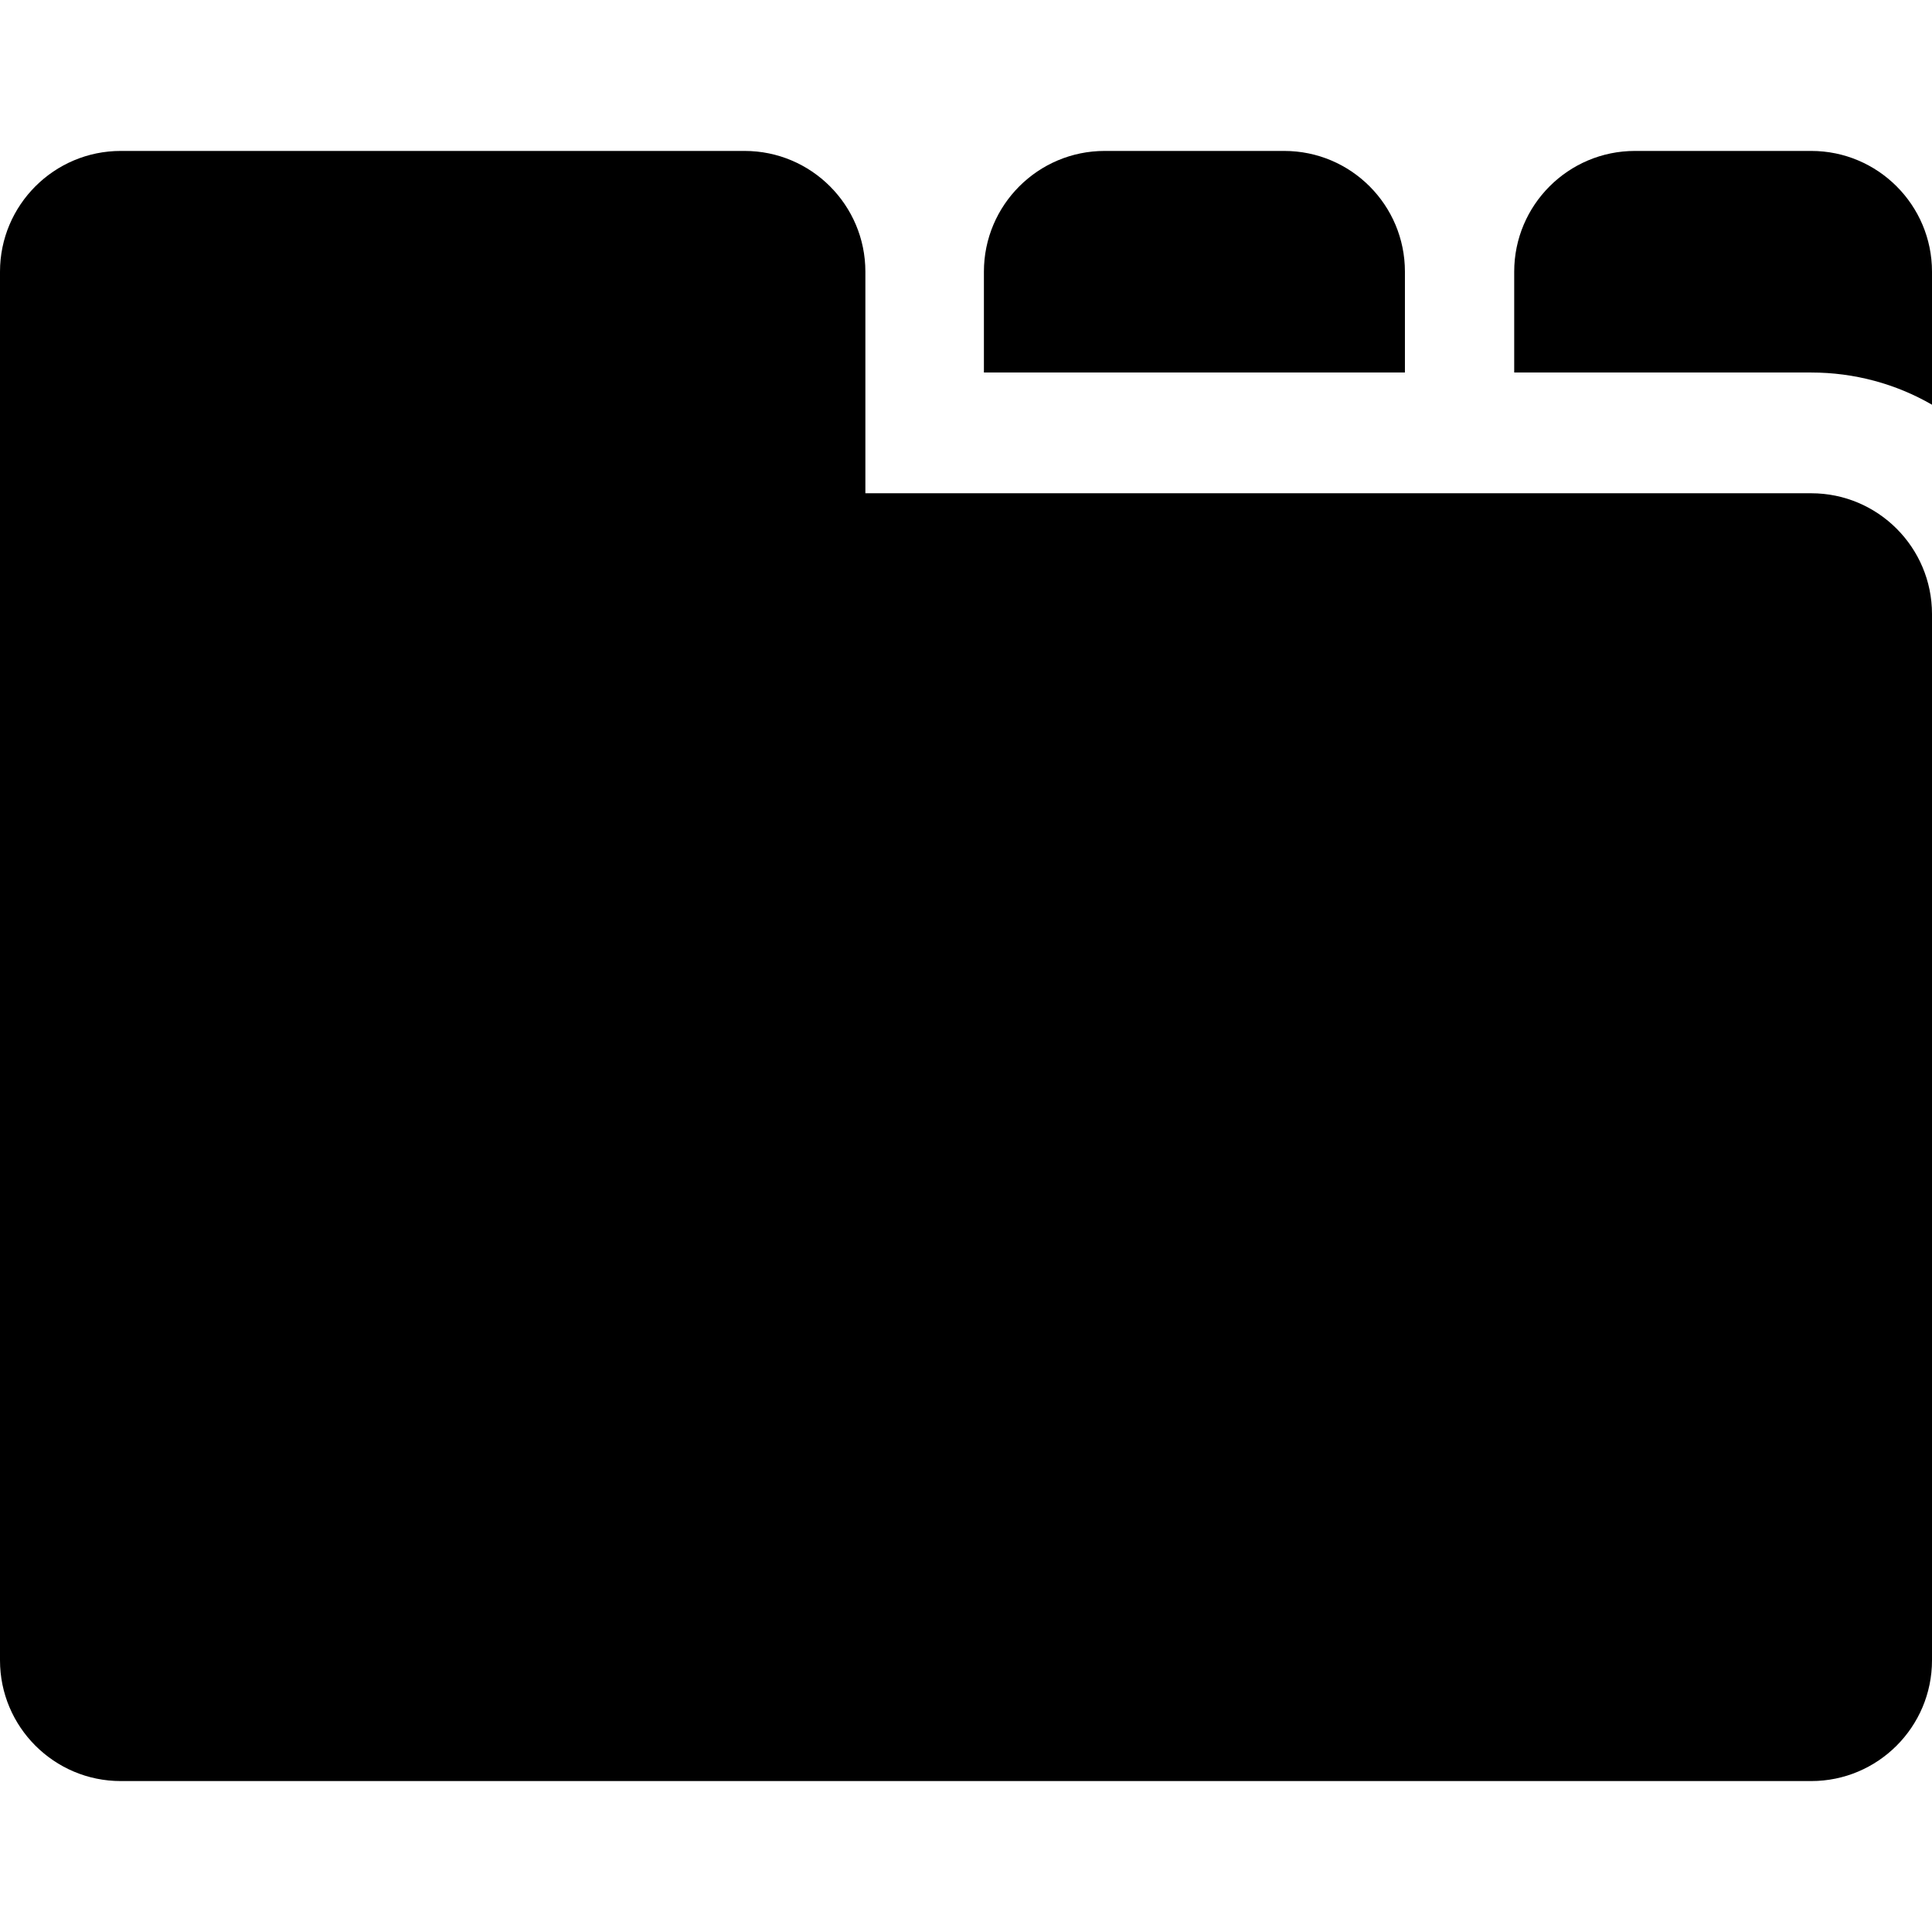
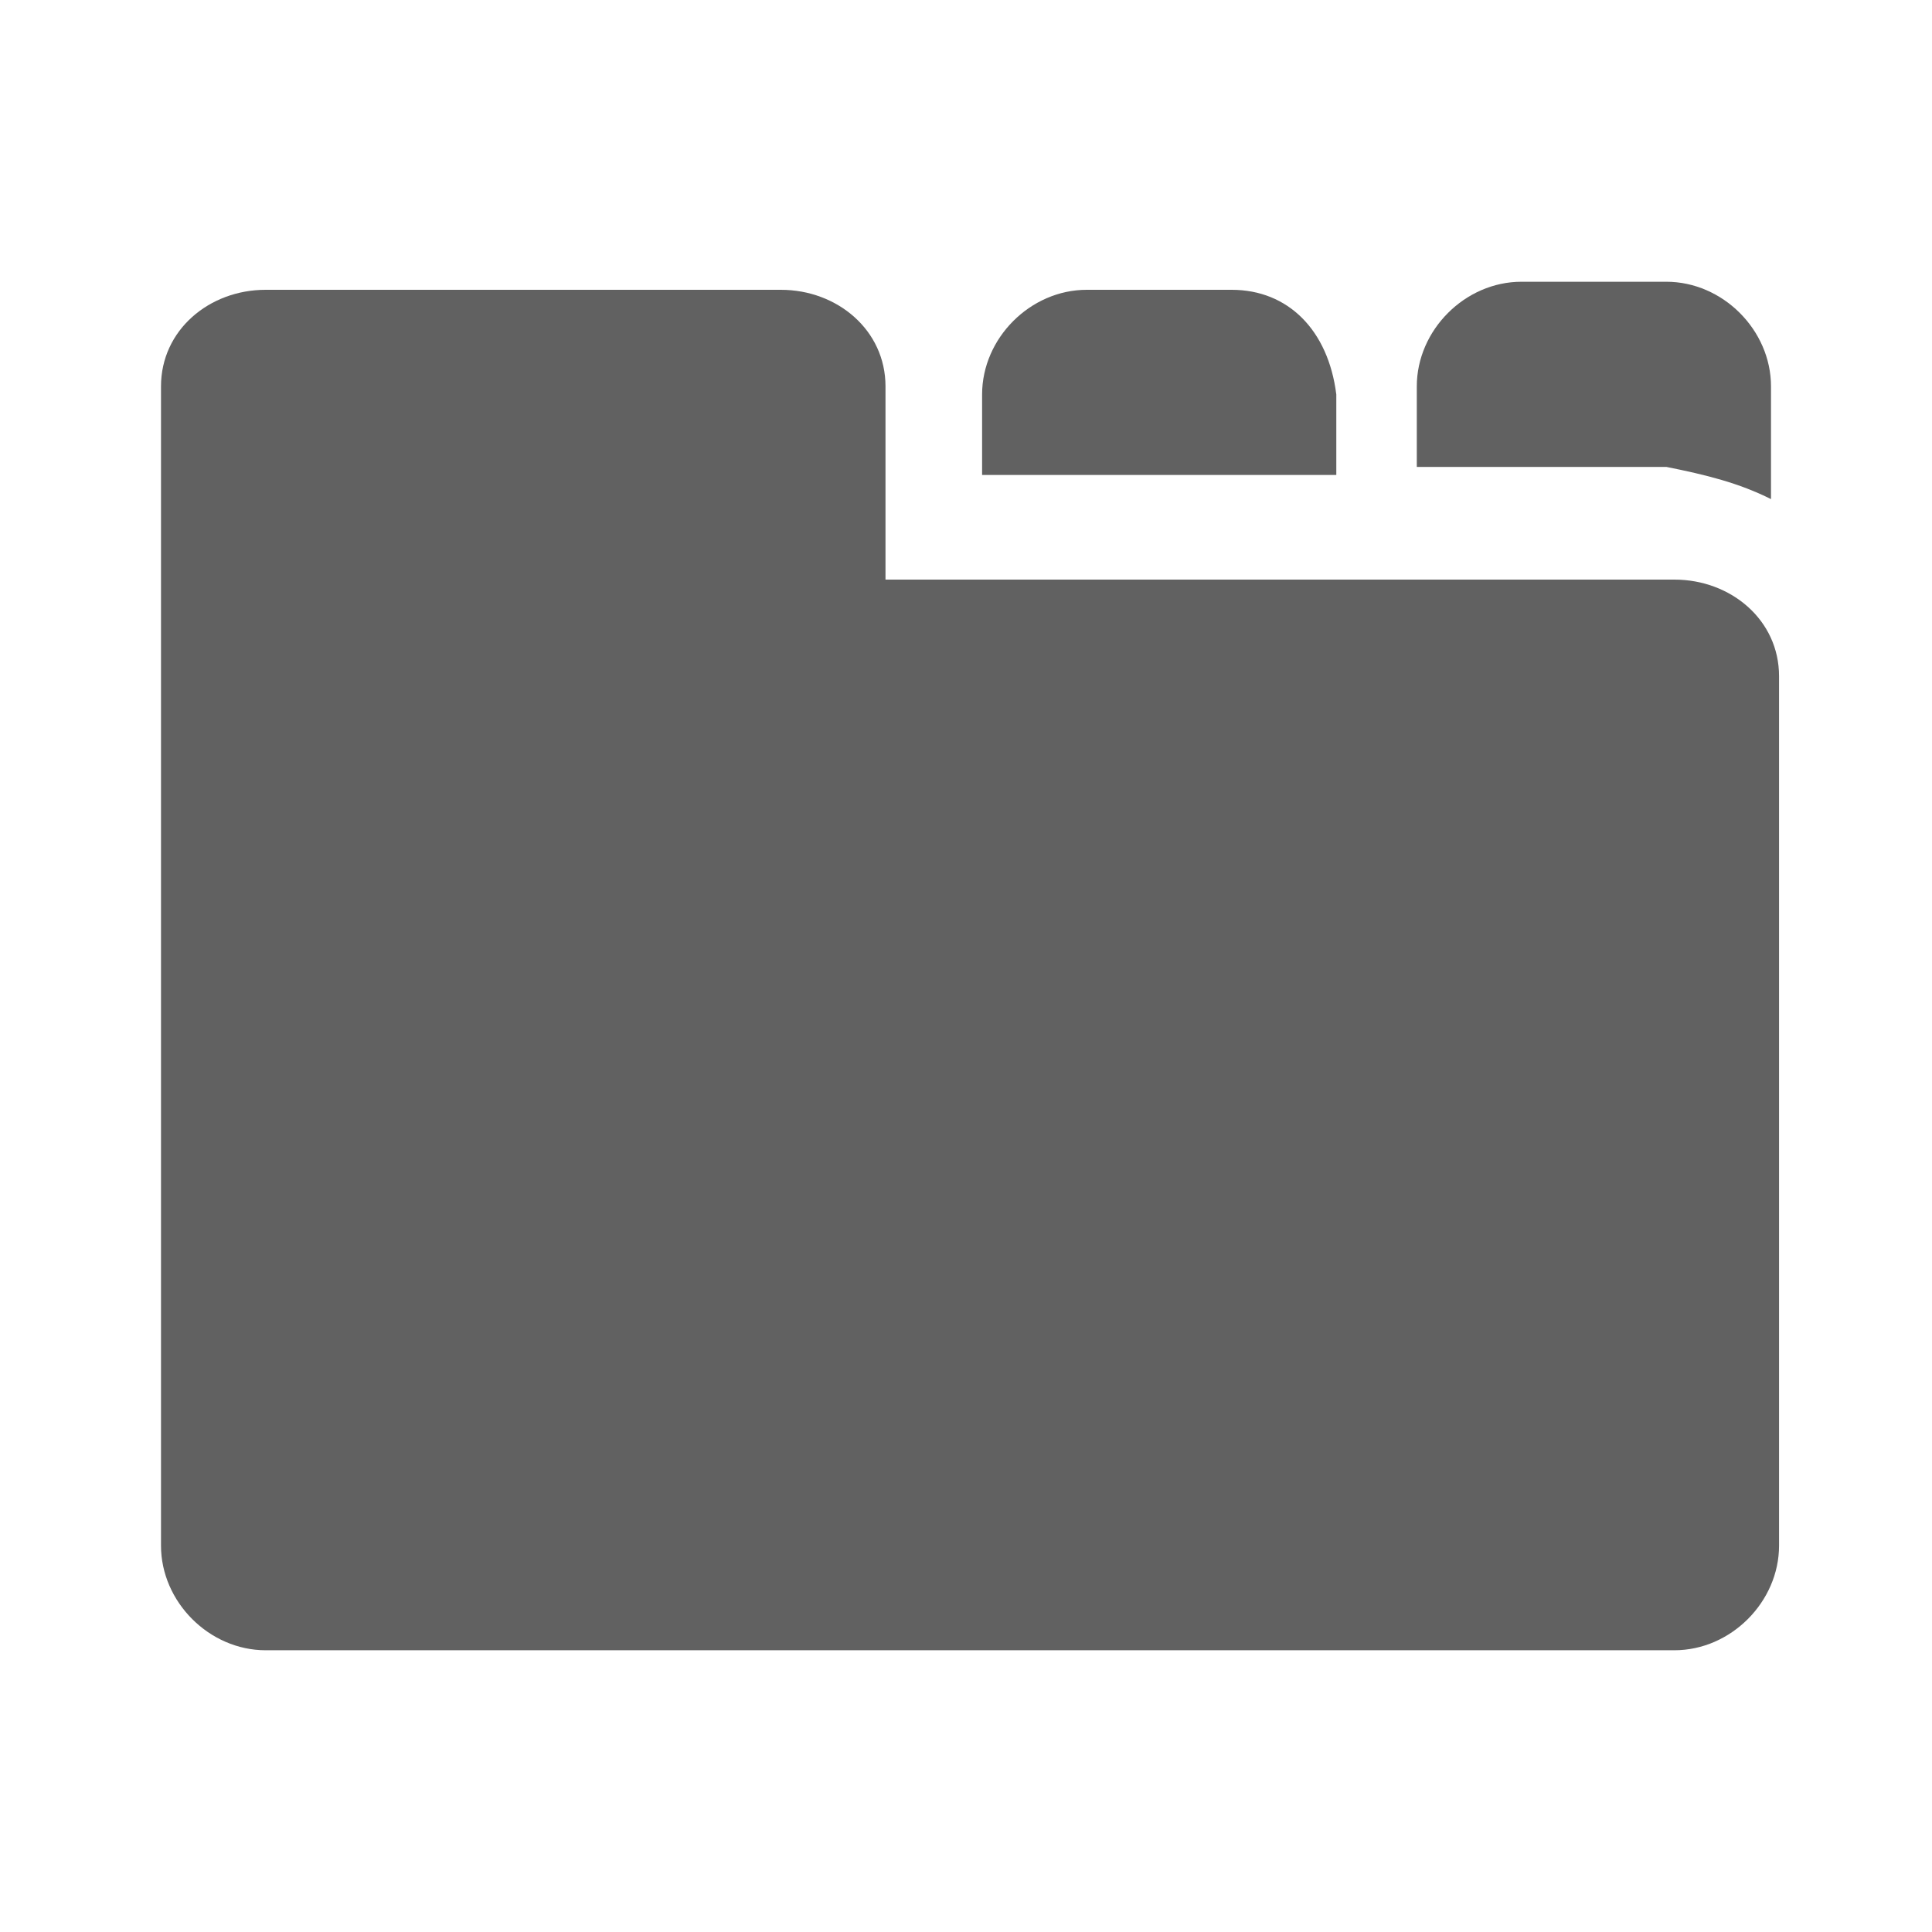
- <svg xmlns="http://www.w3.org/2000/svg" version="1.1" id="Capa_1" x="0px" y="0px" width="960px" height="960px" viewBox="0 0 960 960" style="enable-background:new 0 0 960 960;" xml:space="preserve">
+ <svg xmlns="http://www.w3.org/2000/svg" version="1.1" id="Capa_1" x="0px" y="0px" viewBox="0 0 24 24" style="enable-background:new 0 0 24 24;" xml:space="preserve">
+   <style type="text/css">
+ 	.st0{fill:#616161;}
+ </style>
  <g>
-     <path d="M960,201.1V135c0-33.1-26.9-60-60-60h-87.6c-33.101,0-60,26.9-60,60v50.1H900C921.4,185.1,942,190.7,960,201.1z" />
-     <path d="M370,75H60c-33.1,0-60,26.9-60,60v156.5v15.6V825c0,33.1,26.9,60,60,60h840c33.1,0,60-26.9,60-60V312.6v-7.5   c0-33.1-26.9-60-60-60H752.4H696.1H483.5H430V135C430,101.9,403.1,75,370,75z" />
-     <path d="M638.1,75h-44.6h-44.6c-33.101,0-60,26.9-60,60v50.1h104.6h104.6V135C698.1,101.9,671.3,75,638.1,75z" />
+     <path class="st0" d="M22,6.2V4.8c0-0.7-0.6-1.3-1.3-1.3h-1.8c-0.7,0-1.3,0.6-1.3,1.3v1h3.1C21.2,5.9,21.6,6,22,6.2z" />
+     <path class="st0" d="M9.7,3.6H3.3C2.6,3.6,2,4.1,2,4.8v3.3v0.3v10.8c0,0.7,0.6,1.3,1.3,1.3h17.5c0.7,0,1.3-0.6,1.3-1.3V8.5V8.4   c0-0.7-0.6-1.2-1.3-1.2h-3.1h-1.2h-4.4H11V4.8C11,4.1,10.4,3.6,9.7,3.6z" />
+     <path class="st0" d="M15.3,3.6h-0.9h-0.9c-0.7,0-1.3,0.6-1.3,1.3v1h2.2h2.2v-1C16.5,4.1,16,3.6,15.3,3.6z" />
  </g>
-   <g>
- </g>
-   <g>
- </g>
-   <g>
- </g>
-   <g>
- </g>
-   <g>
- </g>
-   <g>
- </g>
-   <g>
- </g>
-   <g>
- </g>
-   <g>
- </g>
-   <g>
- </g>
-   <g>
- </g>
-   <g>
- </g>
-   <g>
- </g>
-   <g>
- </g>
-   <g>
- </g>
</svg>
